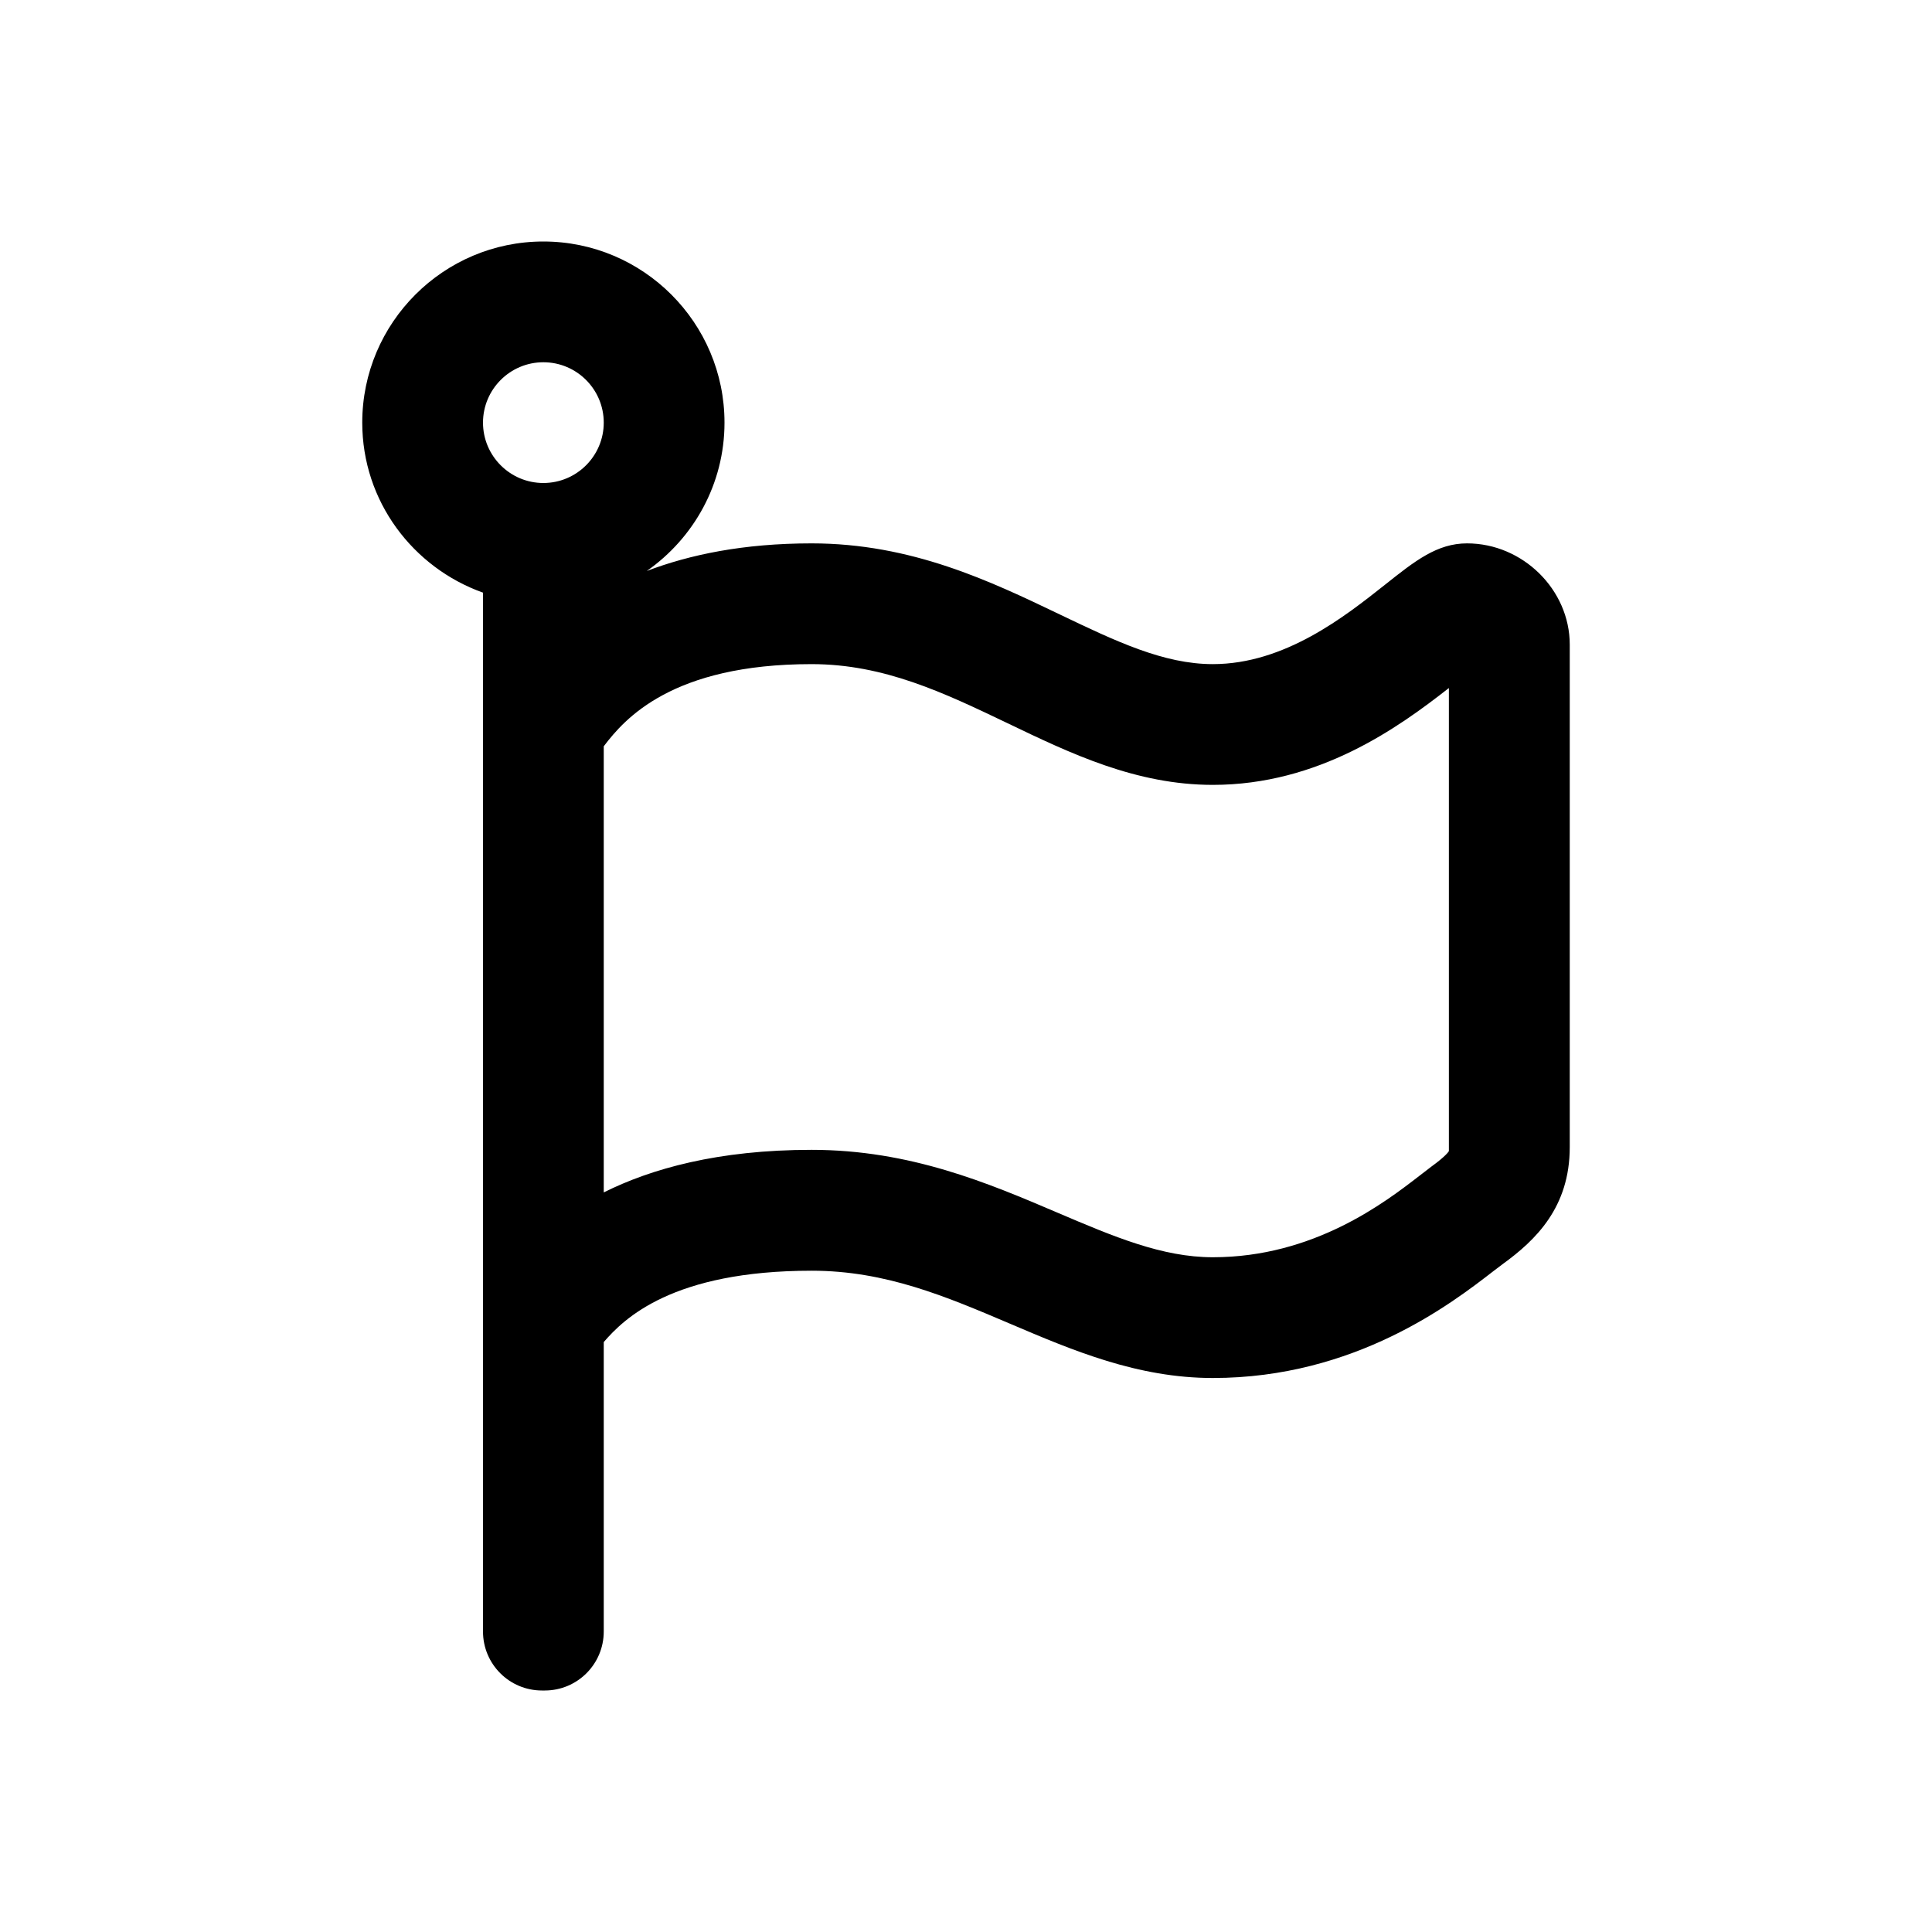
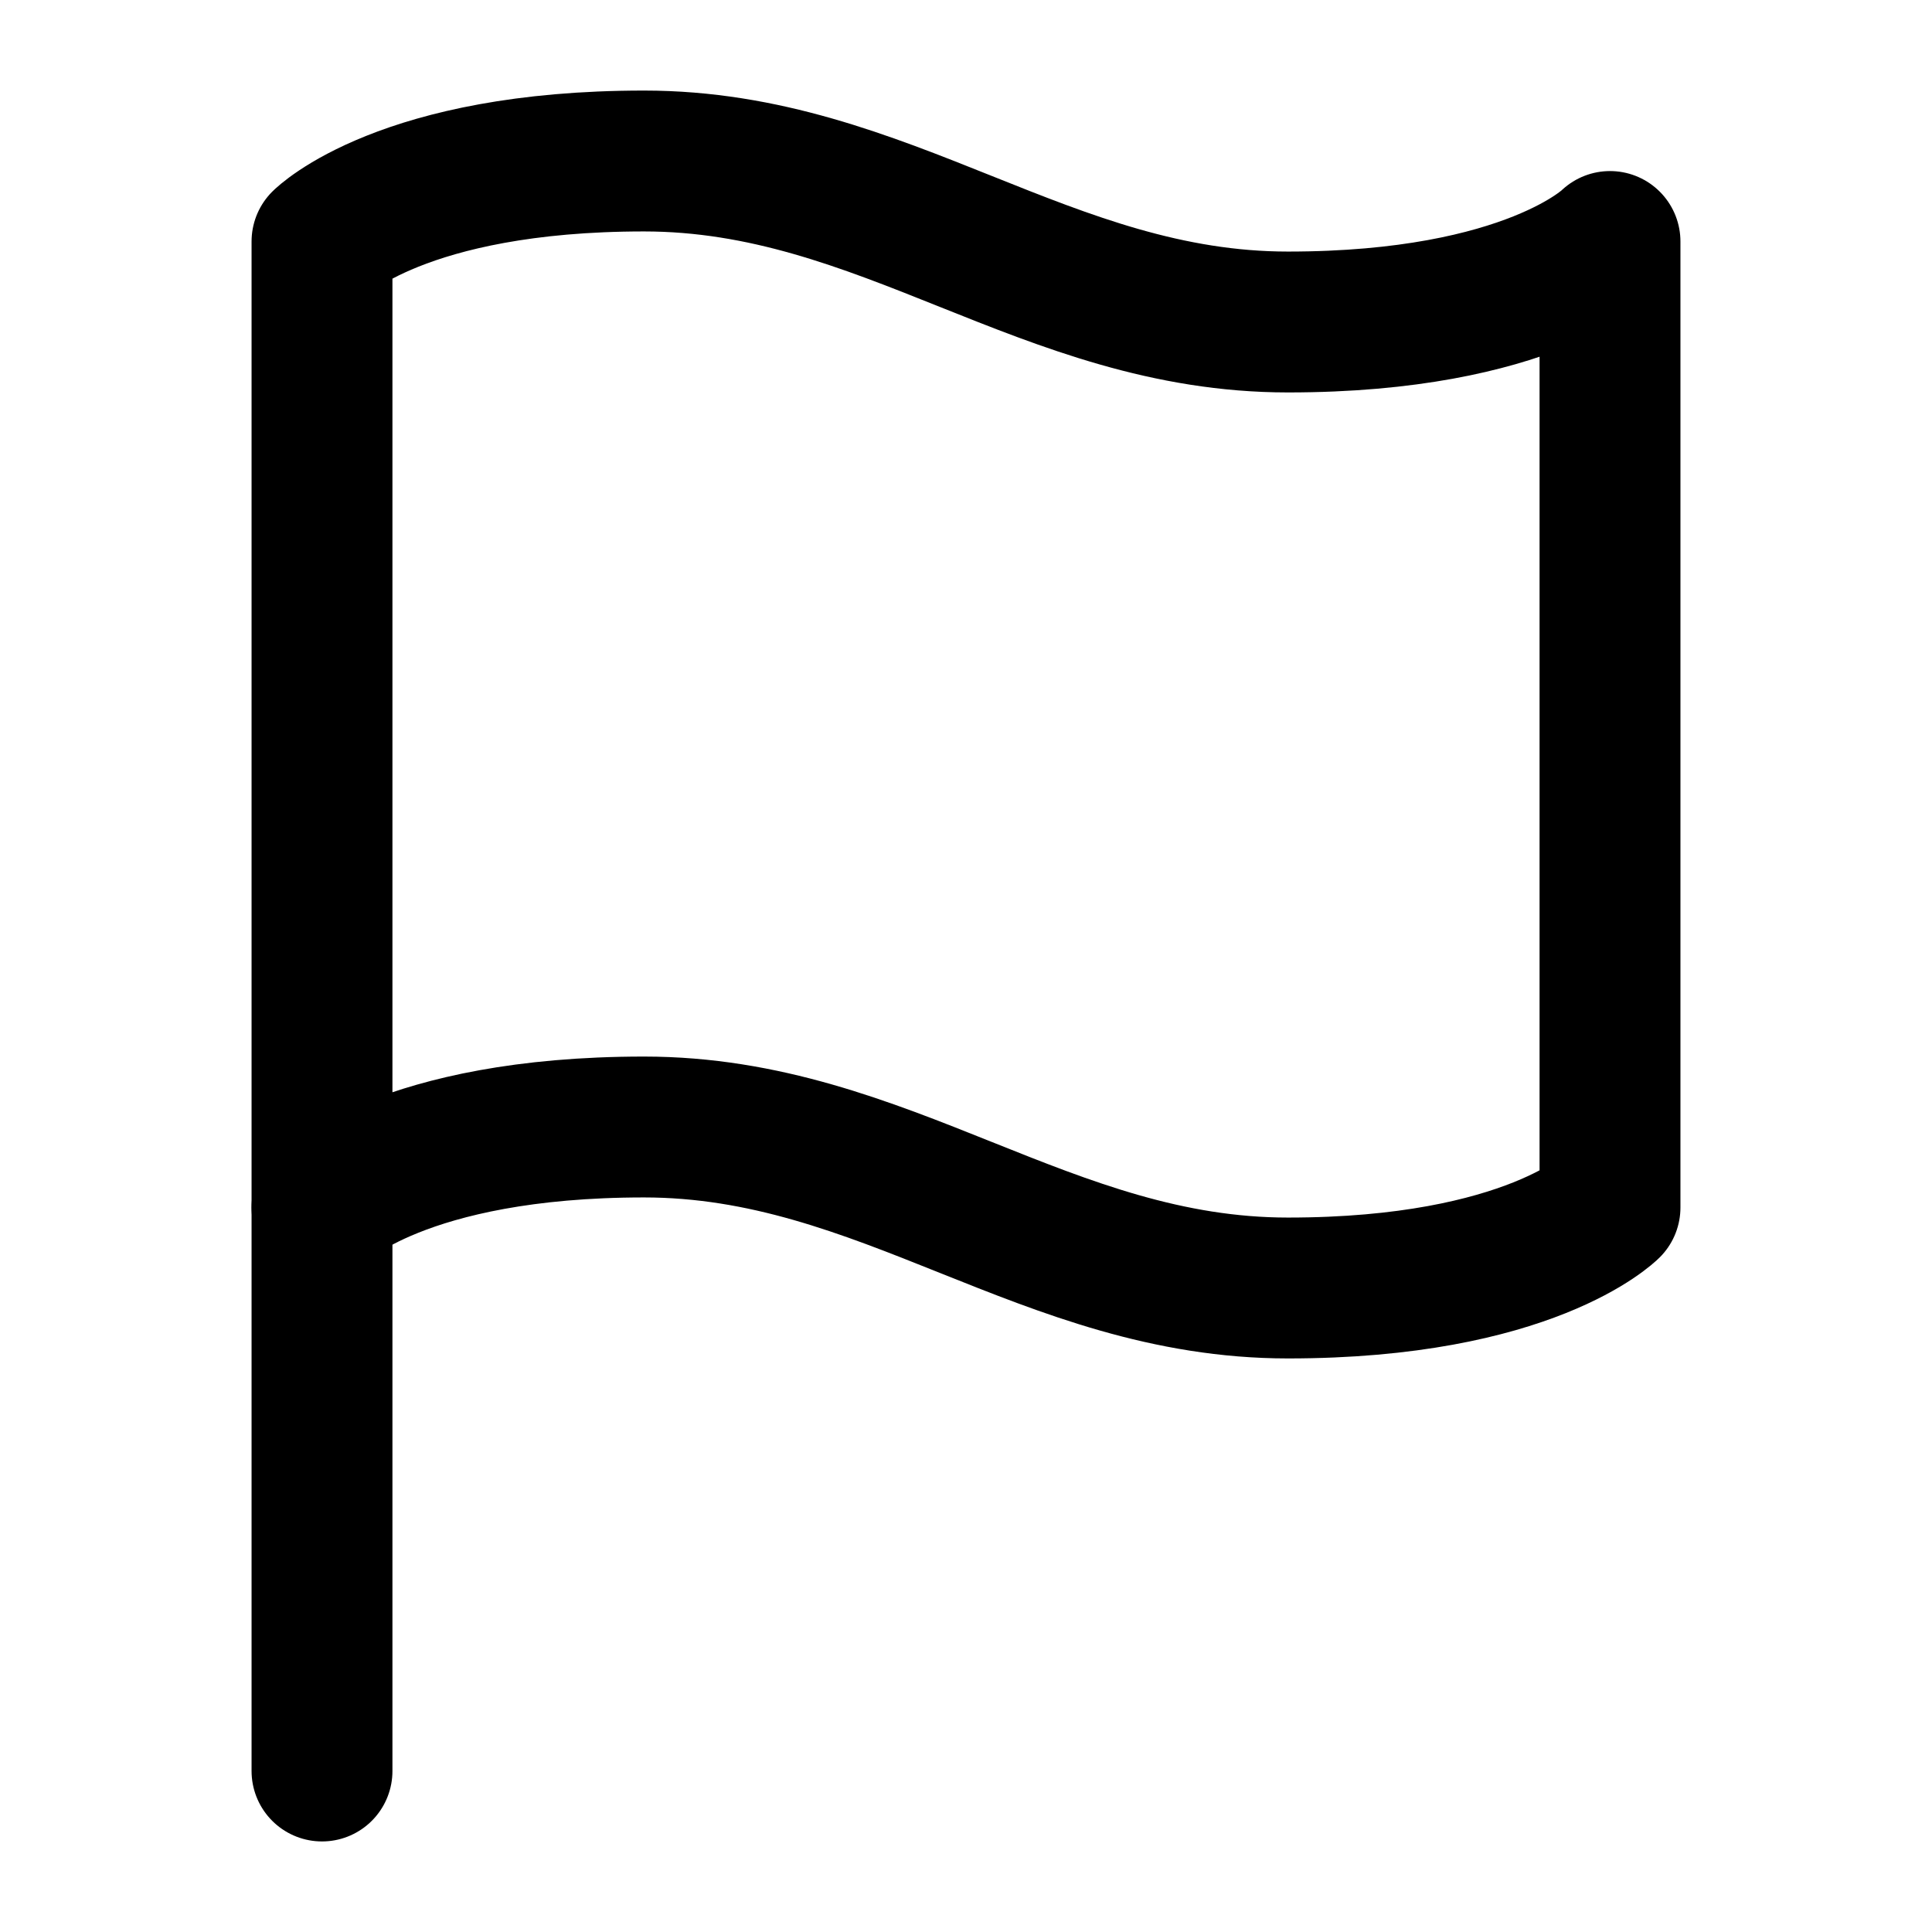
- <svg xmlns="http://www.w3.org/2000/svg" viewBox="0 0 32 32">
-   <path d="M 9 4 C 7.346 4 6 5.346 6 7 C 6 8.302 6.839 9.402 8 9.816 L 8 11.305 L 8 23.207 L 8 27.023 C 8 27.563 8.437 28 8.977 28 L 9.023 28 C 9.563 28 10 27.563 10 27.023 L 10 22.229 C 10.335 21.84 11.138 21.047 13.445 21.047 C 14.669 21.047 15.67 21.474 16.732 21.926 C 17.769 22.368 18.842 22.824 20.088 22.824 C 22.447 22.824 24.049 21.585 24.734 21.055 L 24.887 20.939 C 25.438 20.54 26 19.996 26 19 L 26 10.676 C 26 9.768 25.222 9 24.299 9 C 23.804 9 23.44 9.287 22.941 9.684 C 22.279 10.208 21.281 11 20.088 11 C 19.273 11 18.478 10.62 17.555 10.178 C 16.404 9.626 15.098 9 13.443 9 C 12.308 9 11.422 9.188 10.713 9.457 C 11.489 8.914 12 8.017 12 7 C 12 5.346 10.654 4 9 4 z M 9 6 C 9.552 6 10 6.449 10 7 C 10 7.551 9.552 8 9 8 C 8.448 8 8 7.551 8 7 C 8 6.449 8.448 6 9 6 z M 13.443 11 C 14.645 11 15.638 11.476 16.691 11.98 C 17.736 12.482 18.818 13 20.088 13 C 21.843 13 23.158 12.054 23.998 11.396 L 23.998 19.066 C 23.997 19.07 23.953 19.145 23.709 19.322 L 23.51 19.475 C 22.943 19.913 21.763 20.824 20.088 20.824 C 19.25 20.824 18.447 20.483 17.516 20.086 C 16.373 19.598 15.076 19.045 13.443 19.045 C 11.891 19.045 10.786 19.358 10 19.75 L 10 12.361 C 10.345 11.905 11.132 11 13.443 11 z" />
+ <svg xmlns="http://www.w3.org/2000/svg" width="24" height="24" viewBox="0 0 24 24" fill="none" stroke="currentColor" stroke-width="1.75" stroke-linecap="round" stroke-linejoin="round" class="lucide lucide-flag">
+   <path d="M4 15s1-1 4-1 5 2 8 2 4-1 4-1V3s-1 1-4 1-5-2-8-2-4 1-4 1z" />
+   <line x1="4" x2="4" y1="22" y2="15" />
</svg>
